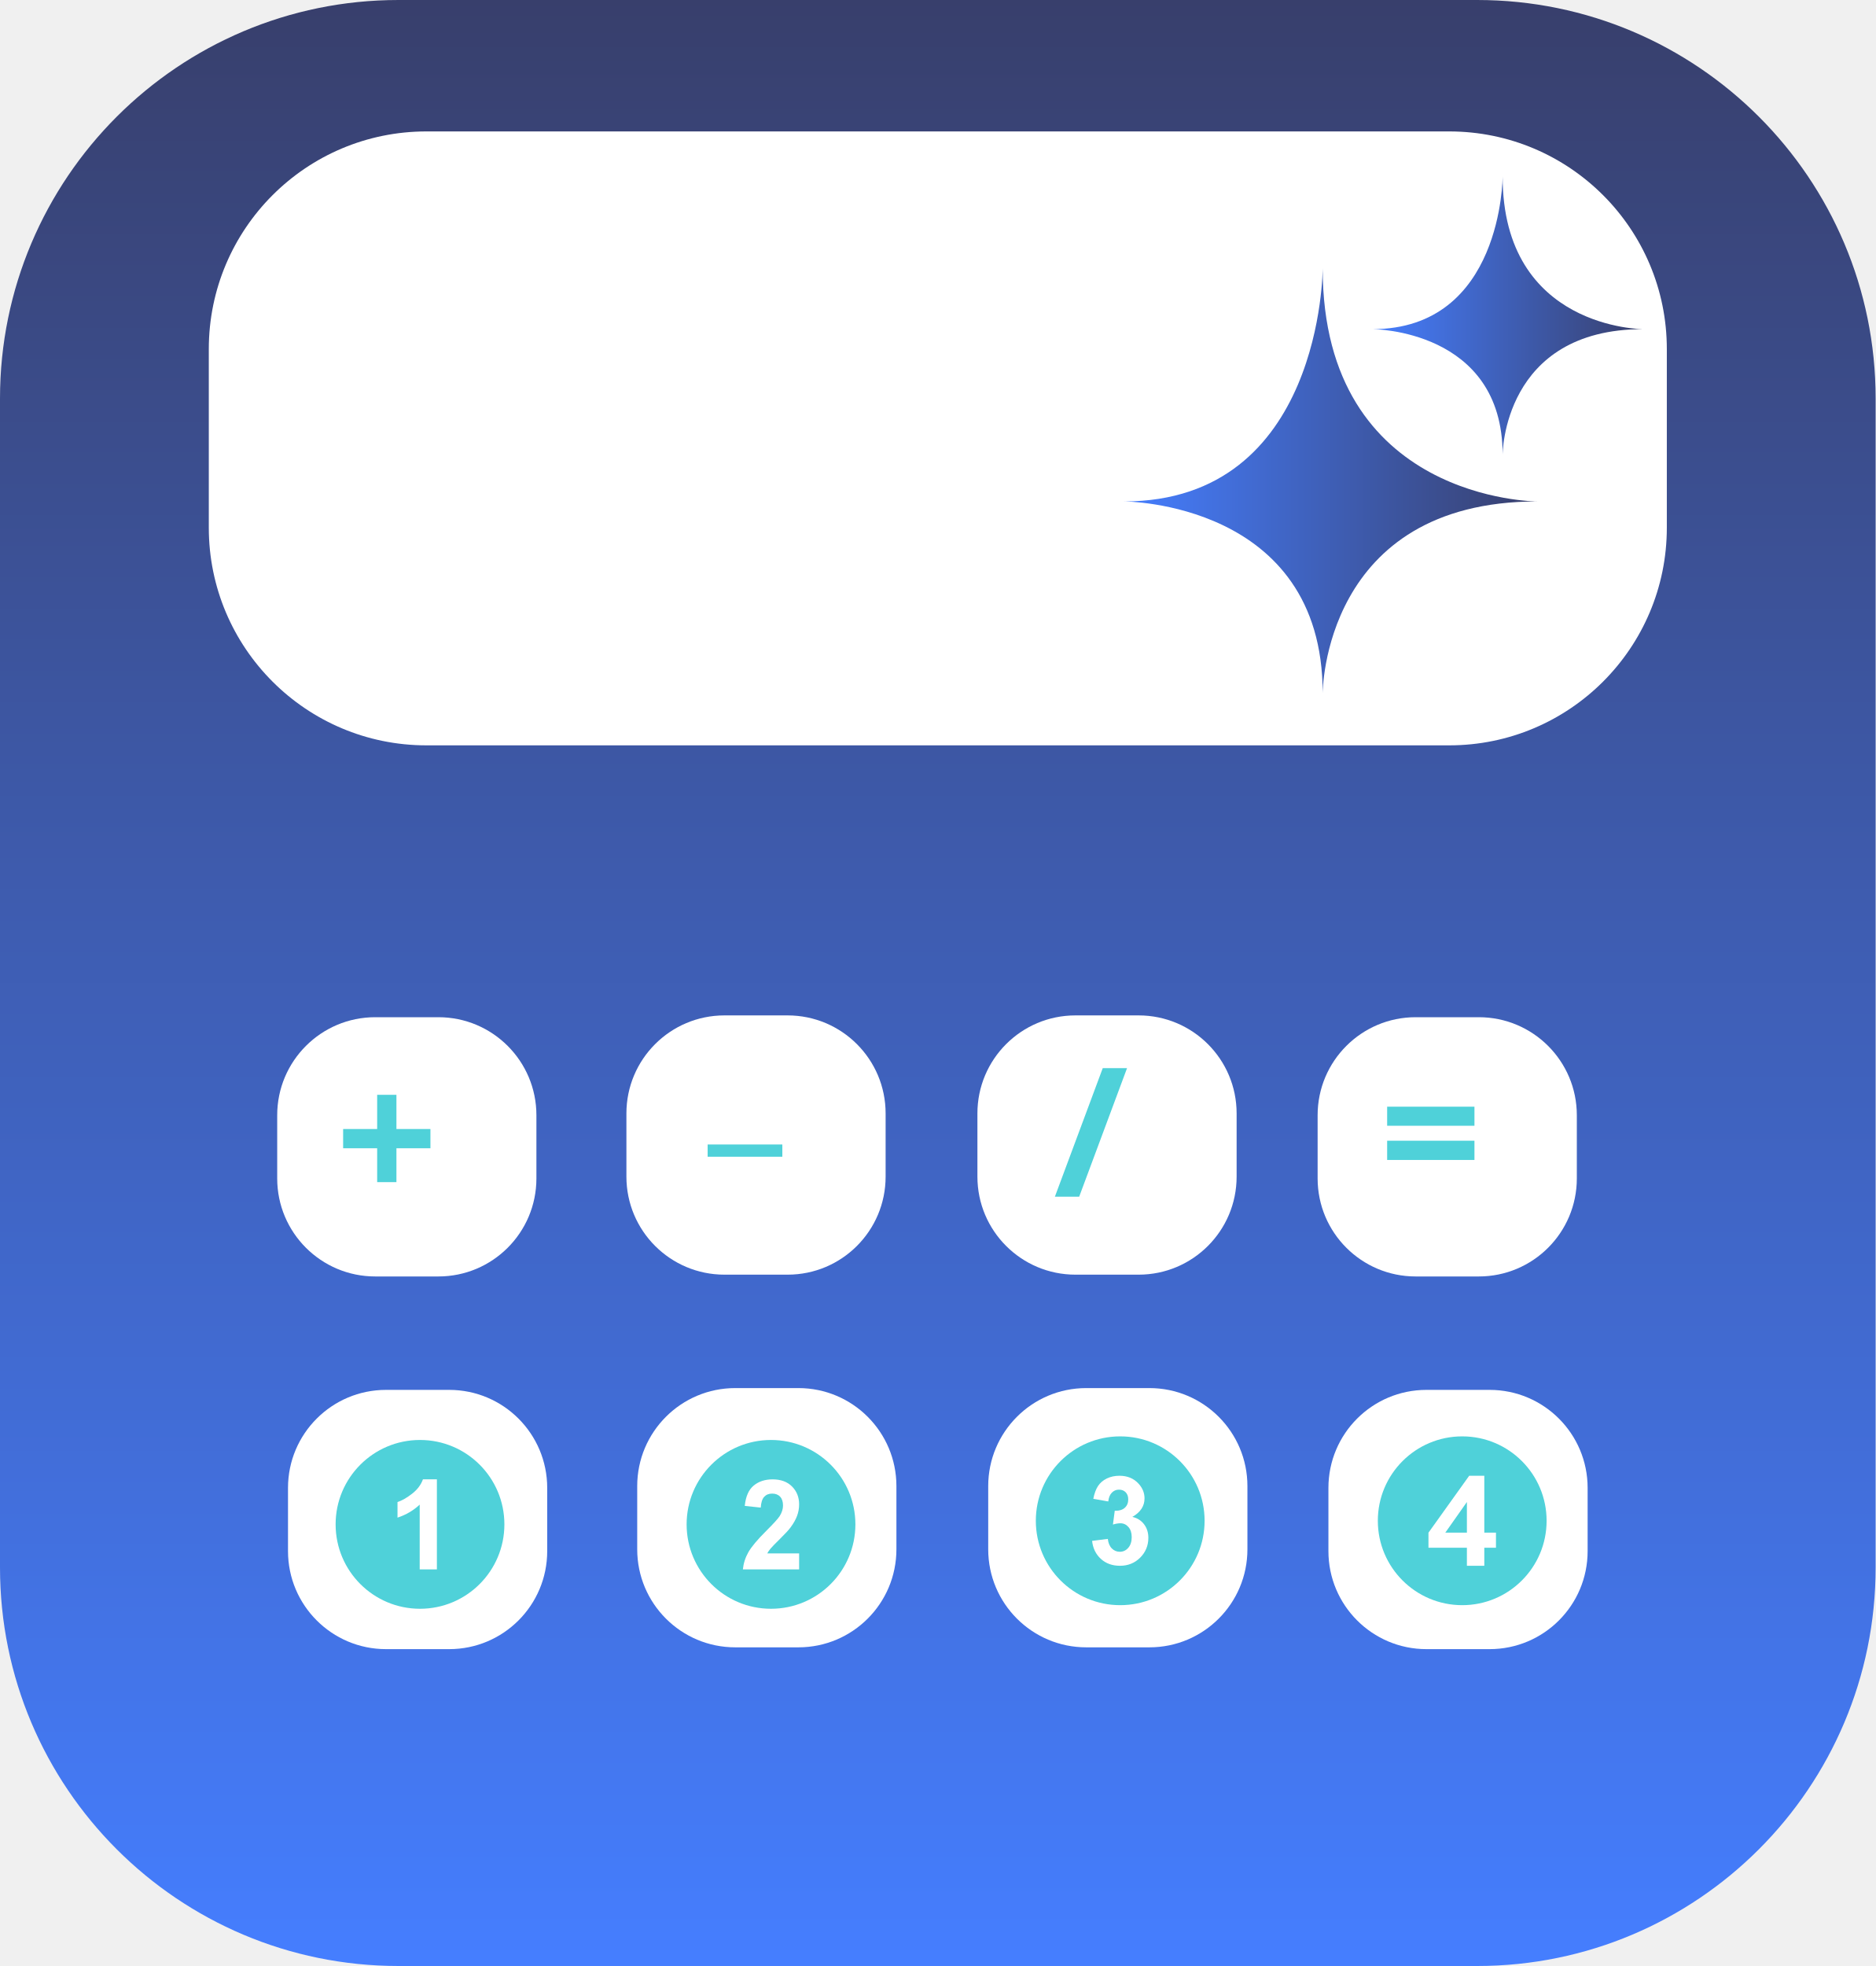
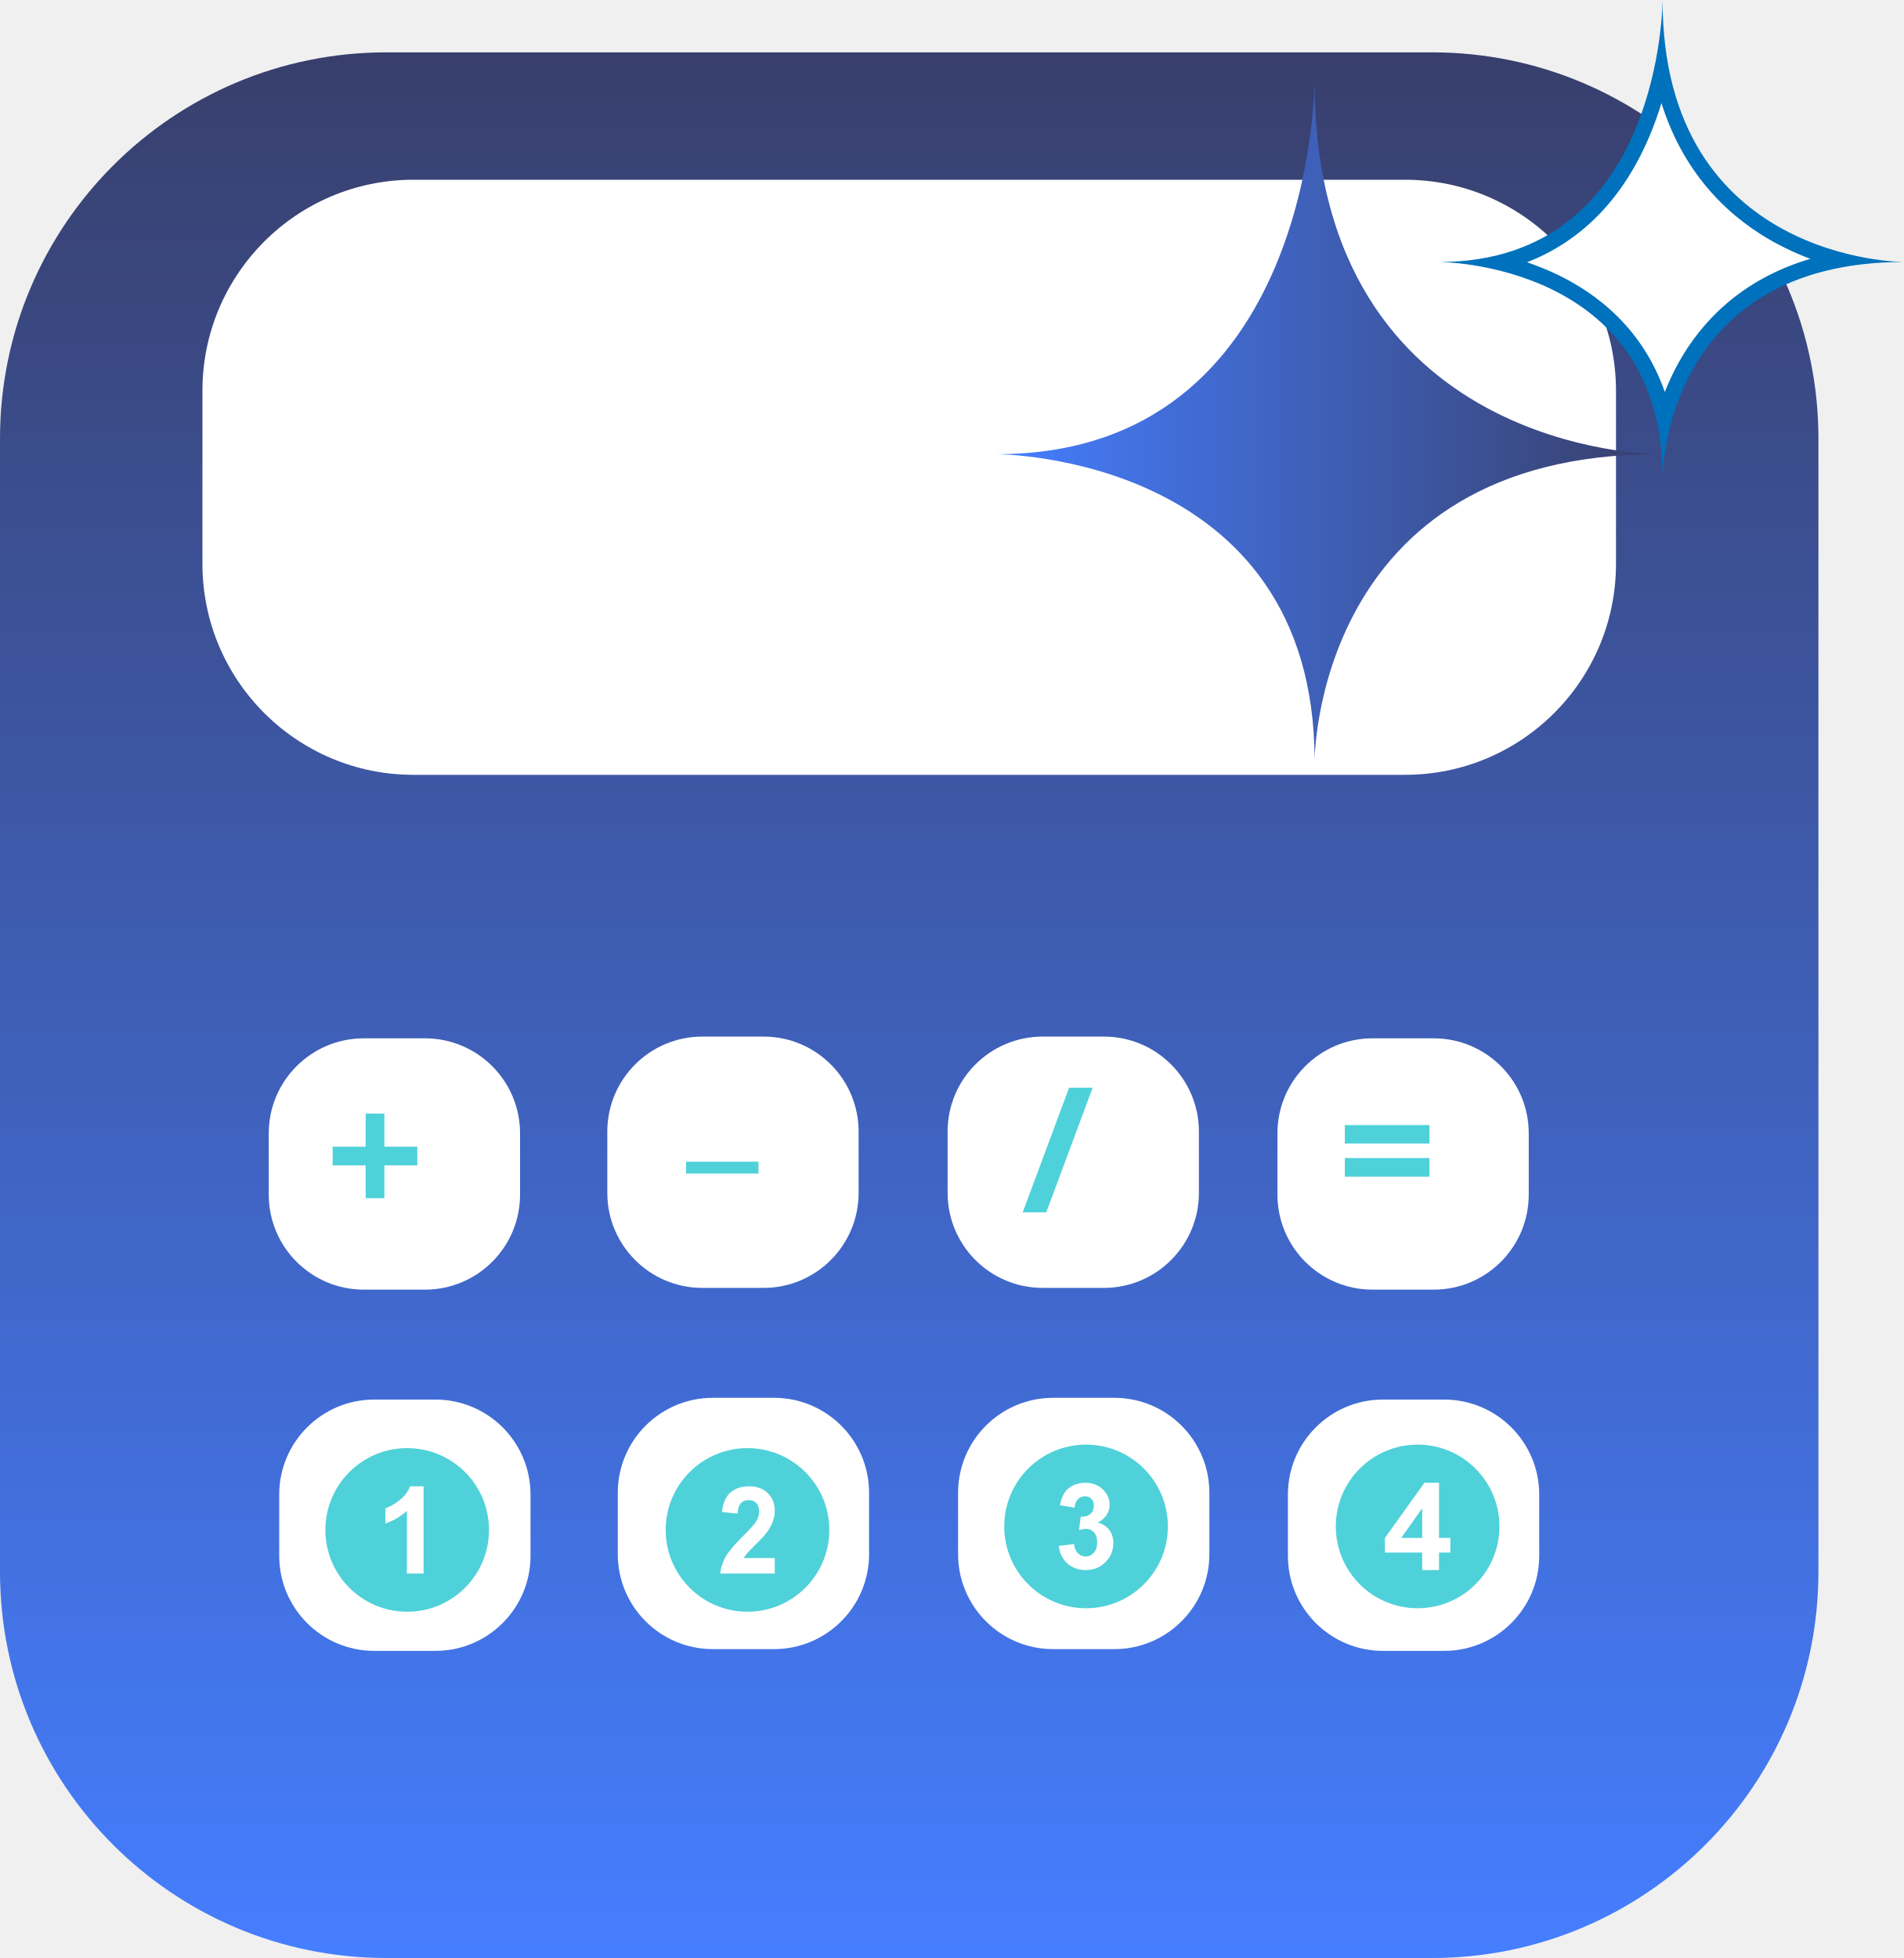
- <svg xmlns="http://www.w3.org/2000/svg" xmlns:xlink="http://www.w3.org/1999/xlink" id="Layer_1" data-name="Layer 1" viewBox="0 0 1042 1092">
+ <svg xmlns="http://www.w3.org/2000/svg" xmlns:xlink="http://www.w3.org/1999/xlink" id="Layer_1" data-name="Layer 1" viewBox="0 0 1090.84 1122">
  <defs>
-     <style>
-       .cls-1 {
-         fill: url(#linear-gradient-2);
-       }
- 
-       .cls-2 {
-         fill: #fff;
-       }
- 
-       .cls-3 {
-         font-family: Tahoma-Bold, Tahoma;
-         font-size: 100px;
-         font-weight: 700;
-       }
- 
-       .cls-3, .cls-4 {
-         fill: #4fd1d9;
-       }
- 
-       .cls-5 {
-         fill: url(#linear-gradient-3);
-       }
- 
-       .cls-6 {
-         fill: url(#linear-gradient);
-       }
-     </style>
-     <linearGradient id="linear-gradient" x1="521" y1="1092" x2="521" y2="0" gradientUnits="userSpaceOnUse">
+     <linearGradient id="linear-gradient" x1="521" y1="1122" x2="521" y2="30" gradientUnits="userSpaceOnUse">
      <stop offset="0" stop-color="#457eff" />
      <stop offset="1" stop-color="#383f6c" />
    </linearGradient>
-     <linearGradient id="linear-gradient-2" x1="624.36" y1="267" x2="854" y2="267" xlink:href="#linear-gradient" />
-     <linearGradient id="linear-gradient-3" x1="762.46" y1="175.27" x2="912.84" y2="175.27" xlink:href="#linear-gradient" />
+     <linearGradient id="linear-gradient-2" x1="571" y1="241.25" x2="950" y2="241.25" xlink:href="#linear-gradient" />
  </defs>
-   <rect class="cls-6" width="1042" height="1092" rx="221.37" ry="221.37" />
+   <rect y="30" width="1042" height="1092" rx="221.37" ry="221.37" style="fill: url(#linear-gradient);" />
  <g id="Layer_2" data-name="Layer 2">
-     <rect class="cls-2" x="160" y="772" width="144" height="144" rx="54.45" ry="54.45" />
+     <rect x="160" y="802" width="144" height="144" rx="54.45" ry="54.45" style="fill: #fff;" />
    <g>
-       <circle class="cls-4" cx="233.33" cy="846.7" r="46.88" />
-       <path class="cls-2" d="M242.7,871.7h-9.54v-35.97c-3.49,3.26-7.6,5.67-12.33,7.23v-8.66c2.49-.81,5.2-2.36,8.12-4.64,2.92-2.27,4.92-4.93,6.01-7.97h7.75v50Z" />
+       <circle cx="233.33" cy="876.7" r="46.88" style="fill: #4fd1d9;" />
+       <path d="M242.7,901.7h-9.54v-35.97c-3.49,3.26-7.6,5.67-12.33,7.23v-8.66c2.49-.81,5.2-2.36,8.12-4.64,2.92-2.27,4.92-4.93,6.01-7.97h7.75v50Z" style="fill: #fff;" />
    </g>
-     <rect class="cls-2" x="354" y="771" width="144" height="144" rx="54.45" ry="54.45" />
+     <rect x="354" y="801" width="144" height="144" rx="54.45" ry="54.45" style="fill: #fff;" />
    <g>
-       <circle class="cls-4" cx="428.33" cy="846.7" r="46.88" />
-       <path class="cls-2" d="M443.95,862.83v8.87h-31.25c.34-3.35,1.35-6.53,3.05-9.53,1.69-3,5.03-6.98,10.02-11.94,4.02-4.01,6.48-6.72,7.39-8.15,1.22-1.97,1.84-3.92,1.84-5.84,0-2.13-.53-3.77-1.6-4.91-1.07-1.15-2.54-1.72-4.43-1.72s-3.34.6-4.44,1.8c-1.1,1.2-1.73,3.2-1.9,5.98l-8.88-.95c.53-5.25,2.19-9.02,4.98-11.31,2.79-2.28,6.28-3.43,10.47-3.43,4.59,0,8.2,1.33,10.82,3.97s3.93,5.95,3.93,9.88c0,2.24-.38,4.38-1.13,6.4-.75,2.03-1.94,4.15-3.57,6.37-1.08,1.47-3.03,3.59-5.84,6.35-2.81,2.77-4.59,4.6-5.34,5.5-.75.9-1.36,1.79-1.82,2.65h17.7Z" />
+       <circle cx="428.33" cy="876.7" r="46.88" style="fill: #4fd1d9;" />
+       <path d="M443.95,892.83v8.87h-31.25c.34-3.35,1.35-6.53,3.05-9.53,1.69-3,5.03-6.98,10.02-11.94,4.02-4.01,6.48-6.72,7.39-8.15,1.22-1.97,1.84-3.92,1.84-5.84,0-2.13-.53-3.77-1.6-4.91-1.07-1.15-2.54-1.72-4.43-1.72s-3.34.6-4.44,1.8c-1.1,1.2-1.73,3.2-1.9,5.98l-8.88-.95c.53-5.25,2.19-9.02,4.98-11.31,2.79-2.28,6.28-3.43,10.47-3.43,4.59,0,8.2,1.33,10.82,3.97s3.93,5.95,3.93,9.88c0,2.24-.38,4.38-1.13,6.4-.75,2.03-1.94,4.15-3.57,6.37-1.08,1.47-3.03,3.59-5.84,6.35-2.81,2.77-4.59,4.6-5.34,5.5-.75.9-1.36,1.79-1.82,2.65h17.7Z" style="fill: #fff;" />
    </g>
-     <rect class="cls-2" x="549" y="771" width="144" height="144" rx="54.45" ry="54.45" />
+     <rect x="549" y="801" width="144" height="144" rx="54.45" ry="54.45" style="fill: #fff;" />
    <g>
-       <circle class="cls-4" cx="622.33" cy="844.7" r="46.88" />
-       <path class="cls-2" d="M606.7,855.87l8.73-1.1c.28,2.32,1.03,4.09,2.25,5.31,1.22,1.22,2.7,1.84,4.43,1.84,1.86,0,3.43-.74,4.7-2.2,1.27-1.47,1.91-3.45,1.91-5.95,0-2.36-.61-4.23-1.83-5.61-1.22-1.38-2.7-2.07-4.46-2.07-1.16,0-2.54.23-4.14.7l1-7.65c2.44.07,4.3-.49,5.58-1.65,1.28-1.17,1.92-2.72,1.92-4.66,0-1.65-.47-2.96-1.41-3.94-.94-.98-2.19-1.47-3.75-1.47s-2.85.55-3.95,1.67-1.75,2.74-1.99,4.88l-8.31-1.47c.58-2.96,1.45-5.33,2.62-7.1,1.16-1.77,2.79-3.16,4.88-4.18,2.08-1.01,4.42-1.52,7.01-1.52,4.43,0,7.98,1.47,10.65,4.41,2.2,2.4,3.3,5.12,3.3,8.15,0,4.3-2.26,7.73-6.77,10.29,2.7.6,4.85,1.95,6.47,4.04,1.61,2.09,2.42,4.62,2.42,7.58,0,4.3-1.51,7.96-4.52,10.99-3.02,3.03-6.77,4.54-11.26,4.54-4.26,0-7.79-1.28-10.59-3.82-2.8-2.55-4.43-5.89-4.88-10Z" />
+       <circle cx="622.33" cy="874.7" r="46.88" style="fill: #4fd1d9;" />
+       <path d="M606.7,885.87l8.73-1.1c.28,2.32,1.03,4.09,2.25,5.31,1.22,1.22,2.7,1.84,4.43,1.84,1.86,0,3.43-.74,4.7-2.2,1.27-1.47,1.91-3.45,1.91-5.95,0-2.36-.61-4.23-1.83-5.61-1.22-1.38-2.7-2.07-4.46-2.07-1.16,0-2.54.23-4.14.7l1-7.65c2.44.07,4.3-.49,5.58-1.65,1.28-1.17,1.92-2.72,1.92-4.66,0-1.65-.47-2.96-1.41-3.94-.94-.98-2.19-1.47-3.75-1.47s-2.85.55-3.95,1.67-1.75,2.74-1.99,4.88l-8.31-1.47c.58-2.96,1.45-5.33,2.62-7.1,1.16-1.77,2.79-3.16,4.88-4.18,2.08-1.01,4.42-1.52,7.01-1.52,4.43,0,7.98,1.47,10.65,4.41,2.2,2.4,3.3,5.12,3.3,8.15,0,4.3-2.26,7.73-6.77,10.29,2.7.6,4.85,1.95,6.47,4.04,1.61,2.09,2.42,4.62,2.42,7.58,0,4.3-1.51,7.96-4.52,10.99-3.02,3.03-6.77,4.54-11.26,4.54-4.26,0-7.79-1.28-10.59-3.82-2.8-2.55-4.43-5.89-4.88-10Z" style="fill: #fff;" />
    </g>
-     <rect class="cls-2" x="738" y="772" width="144" height="144" rx="54.45" ry="54.45" />
+     <rect x="738" y="802" width="144" height="144" rx="54.45" ry="54.45" style="fill: #fff;" />
    <g>
-       <circle class="cls-4" cx="812.33" cy="844.7" r="46.88" />
-       <path class="cls-2" d="M814.93,851.29v-17.02l-11.99,17.02h11.99ZM814.93,869.7v-10.02h-21.35v-8.36l22.62-31.62h8.4v31.59h6.48v8.39h-6.48v10.02h-9.68Z" />
+       <circle cx="812.33" cy="874.7" r="46.88" style="fill: #4fd1d9;" />
+       <path d="M814.93,881.29v-17.02l-11.99,17.02h11.99ZM814.93,899.7v-10.02h-21.35v-8.36l22.62-31.62h8.4v31.59h6.48v8.39h-6.48v10.02h-9.68Z" style="fill: #fff;" />
    </g>
-     <rect class="cls-2" x="154" y="565" width="144" height="144" rx="54.45" ry="54.45" />
-     <text class="cls-3" transform="translate(186.33 667.7)">
+     <rect x="154" y="595" width="144" height="144" rx="54.45" ry="54.45" style="fill: #fff;" />
+     <text transform="translate(186.33 697.7)" style="fill: #4fd1d9; font-family: Tahoma-Bold, Tahoma; font-size: 100px; font-weight: 700;">
      <tspan x="0" y="0">+</tspan>
    </text>
-     <rect class="cls-2" x="348" y="564" width="144" height="144" rx="54.45" ry="54.45" />
-     <text class="cls-3" transform="translate(393.33 626.7)">
+     <rect x="348" y="594" width="144" height="144" rx="54.45" ry="54.45" style="fill: #fff;" />
+     <text transform="translate(393.33 656.7)" style="fill: #4fd1d9; font-family: Tahoma-Bold, Tahoma; font-size: 100px; font-weight: 700;">
      <tspan x="0" y="0">_</tspan>
    </text>
-     <rect class="cls-2" x="543" y="564" width="144" height="144" rx="54.45" ry="54.45" />
-     <text class="cls-3" transform="translate(585.33 664.7)">
+     <rect x="543" y="594" width="144" height="144" rx="54.45" ry="54.45" style="fill: #fff;" />
+     <text transform="translate(585.33 694.7)" style="fill: #4fd1d9; font-family: Tahoma-Bold, Tahoma; font-size: 100px; font-weight: 700;">
      <tspan x="0" y="0">/</tspan>
    </text>
-     <rect class="cls-2" x="732" y="565" width="144" height="144" rx="54.45" ry="54.45" />
-     <text class="cls-3" transform="translate(766.33 664.7)">
+     <rect x="732" y="595" width="144" height="144" rx="54.45" ry="54.45" style="fill: #fff;" />
+     <text transform="translate(766.33 694.7)" style="fill: #4fd1d9; font-family: Tahoma-Bold, Tahoma; font-size: 100px; font-weight: 700;">
      <tspan x="0" y="0">=</tspan>
    </text>
  </g>
-   <rect class="cls-2" x="116" y="73" width="810" height="341" rx="120.9" ry="120.9" />
-   <path class="cls-1" d="M734.81,149s0,129.52-110.45,129.52c0,0,110.45,0,110.45,106.48,0,0,0-106.48,119.19-106.48,0,0-119.19,0-119.19-129.52Z" />
-   <path class="cls-5" d="M834.78,98s0,84.82-72.33,84.82c0,0,72.33,0,72.33,69.73,0,0,0-69.73,78.05-69.73,0,0-78.05,0-78.05-84.82Z" />
+   <rect x="116" y="103" width="810" height="341" rx="120.9" ry="120.9" style="fill: #fff;" />
+   <path d="M753.29,46.51s0,213.76-182.29,213.76c0,0,182.29,0,182.29,175.73,0,0,0-175.73,196.71-175.73,0,0-196.71,0-196.71-213.76Z" style="fill: url(#linear-gradient-2);" />
+   <g>
+     <path d="M953.61,239.76c-9.86-43.52-38.34-66.38-62.98-78.26-10.75-5.18-21.46-8.68-31.01-11.03,45.21-11.5,68.92-44.82,81.21-73.64,5.27-12.37,8.85-24.68,11.27-35.7,10.65,52.3,41.13,79.85,67.52,94.18,11.9,6.46,23.74,10.77,34.25,13.63-48.86,9.37-74.52,36.89-87.84,60.69-5.84,10.44-9.78,20.84-12.42,30.12Z" style="fill: #fff;" />
+     <path d="M952.04,59.07c13.53,43.06,41.15,67.01,65.42,80.19,6.71,3.64,13.4,6.62,19.86,9.05-40.46,12.04-62.91,37.12-75.23,59.12-3.24,5.8-5.92,11.58-8.12,17.18-12.62-36.14-38.6-56.18-61.4-67.17-5.93-2.86-11.84-5.22-17.57-7.16,31.07-12.04,54.84-36.25,69.95-71.69,2.81-6.58,5.14-13.15,7.09-19.52M952.68,0s0,150.13-128.02,150.13c0,0,128.02,0,128.02,123.42,0,0,0-123.42,138.15-123.42,0,0-138.15,0-138.15-150.13h0Z" style="fill: #0071bc;" />
+   </g>
</svg>
